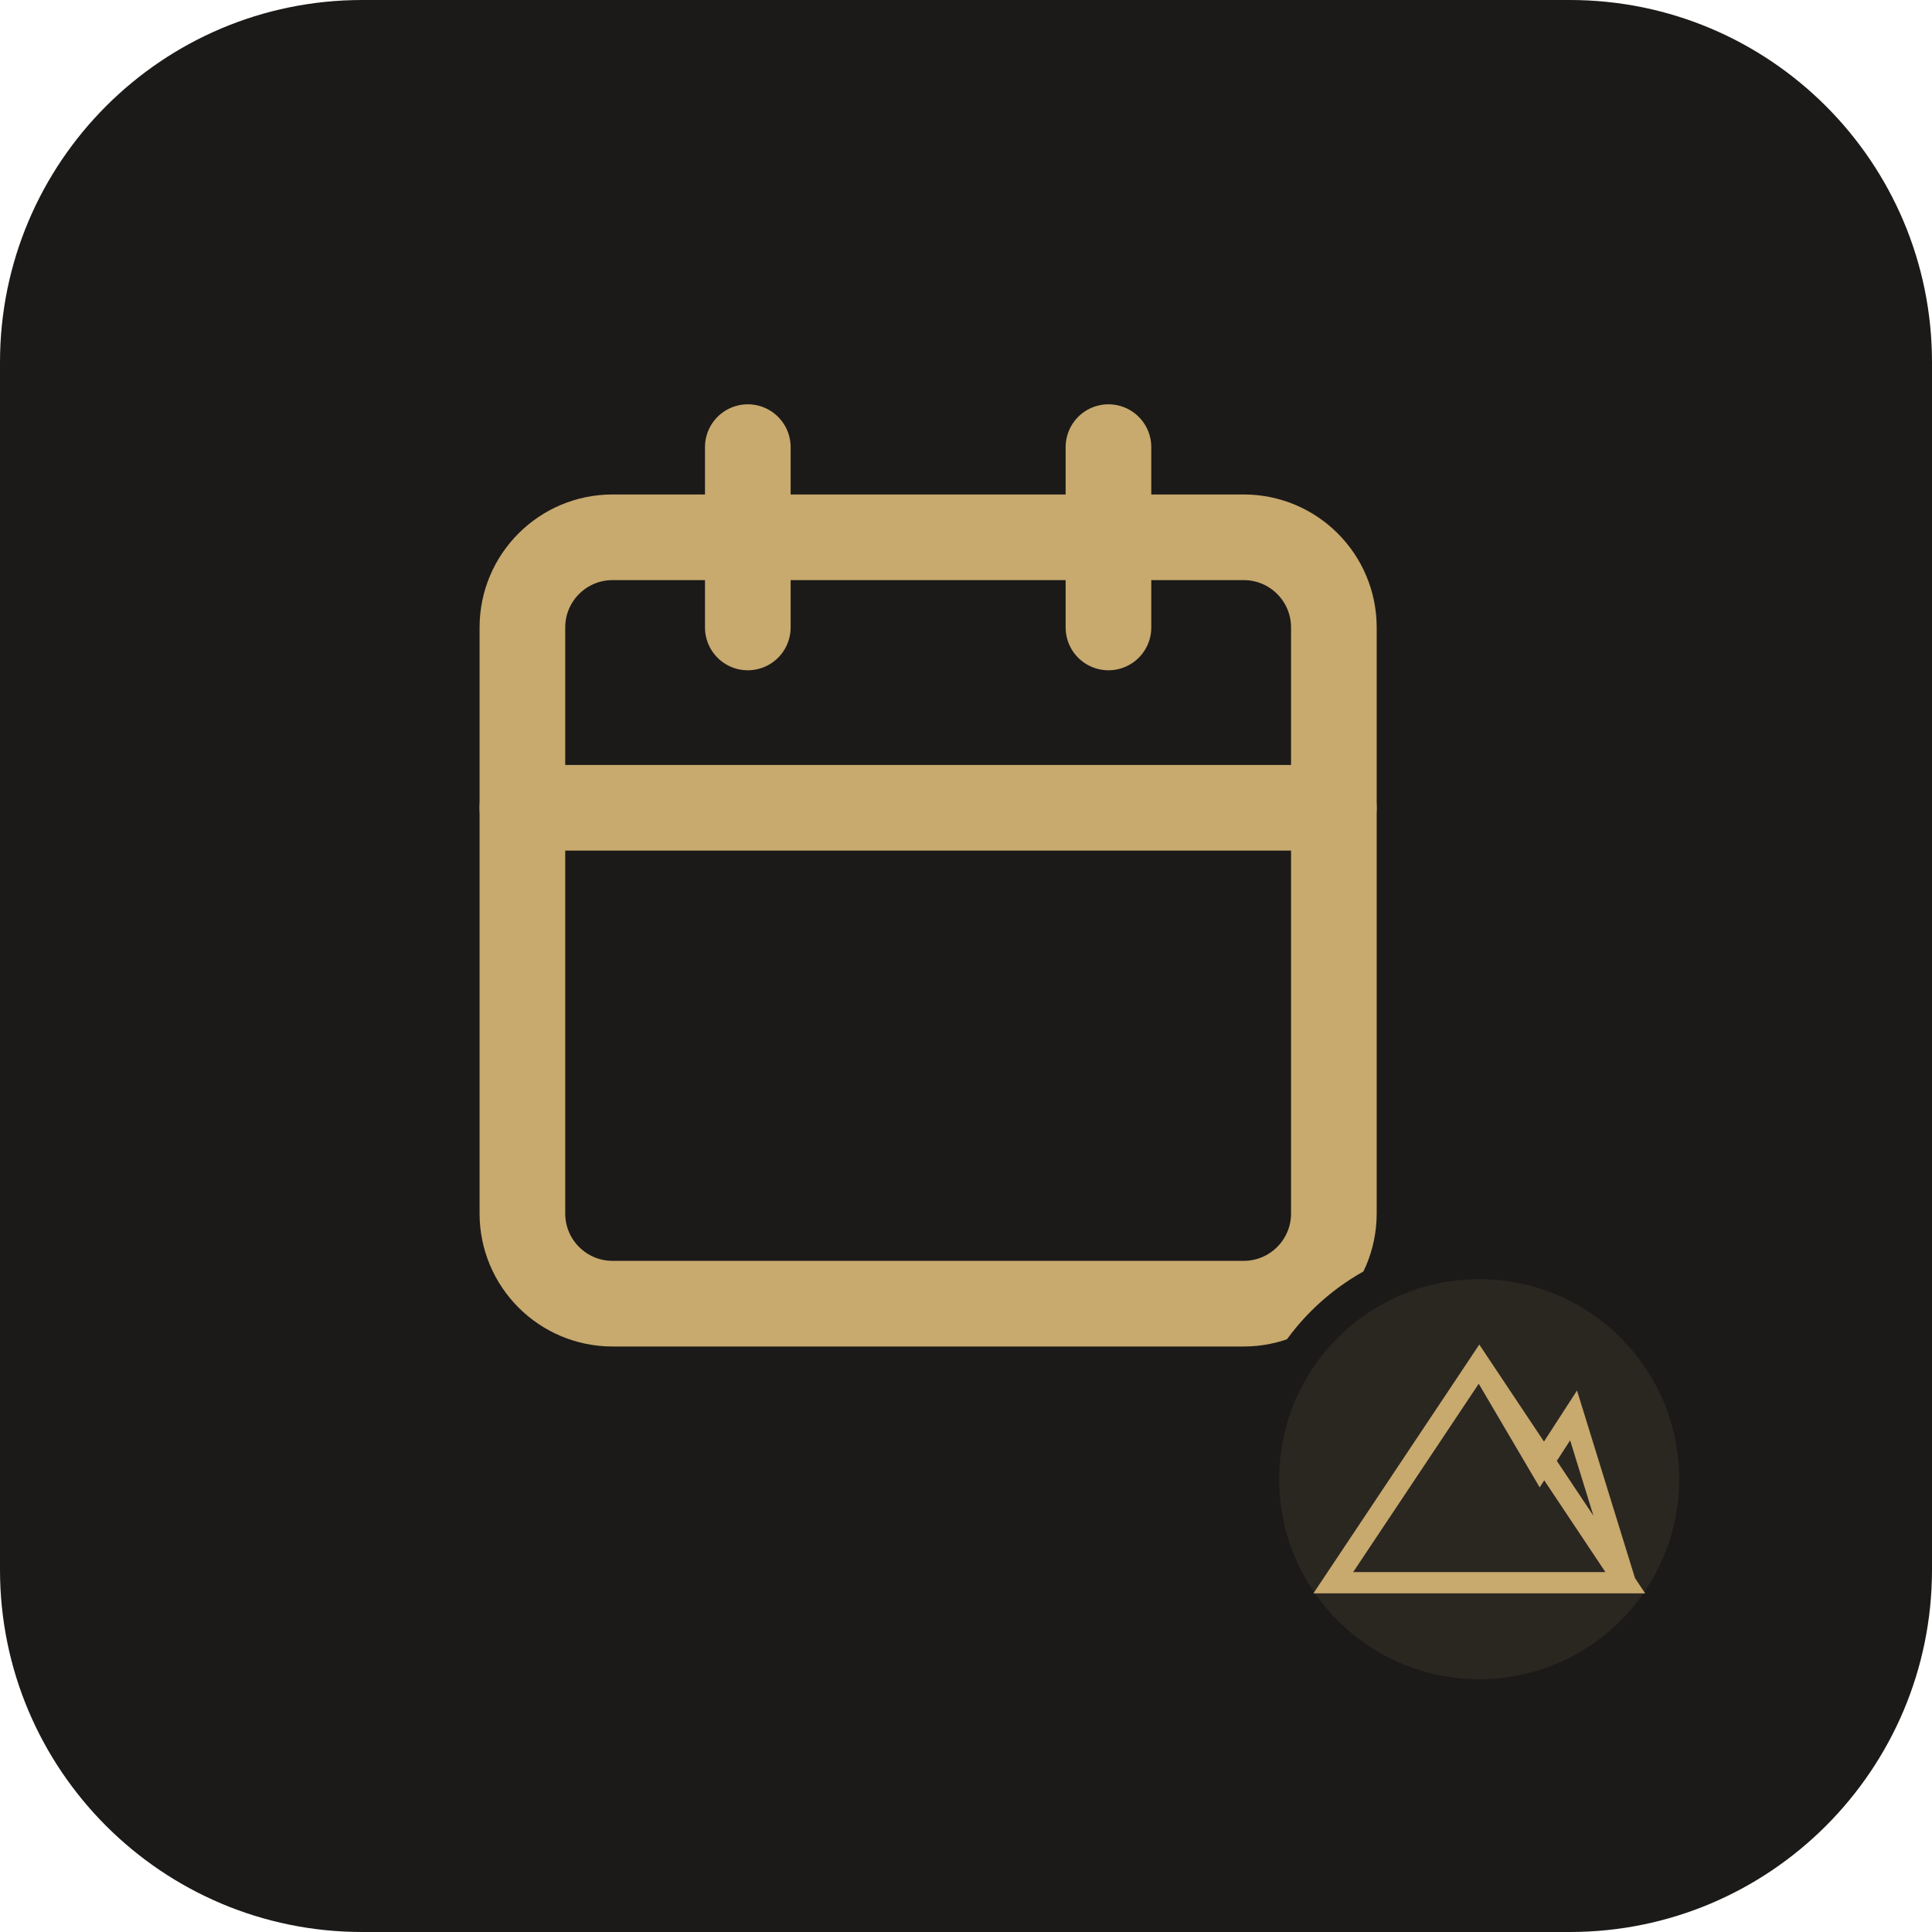
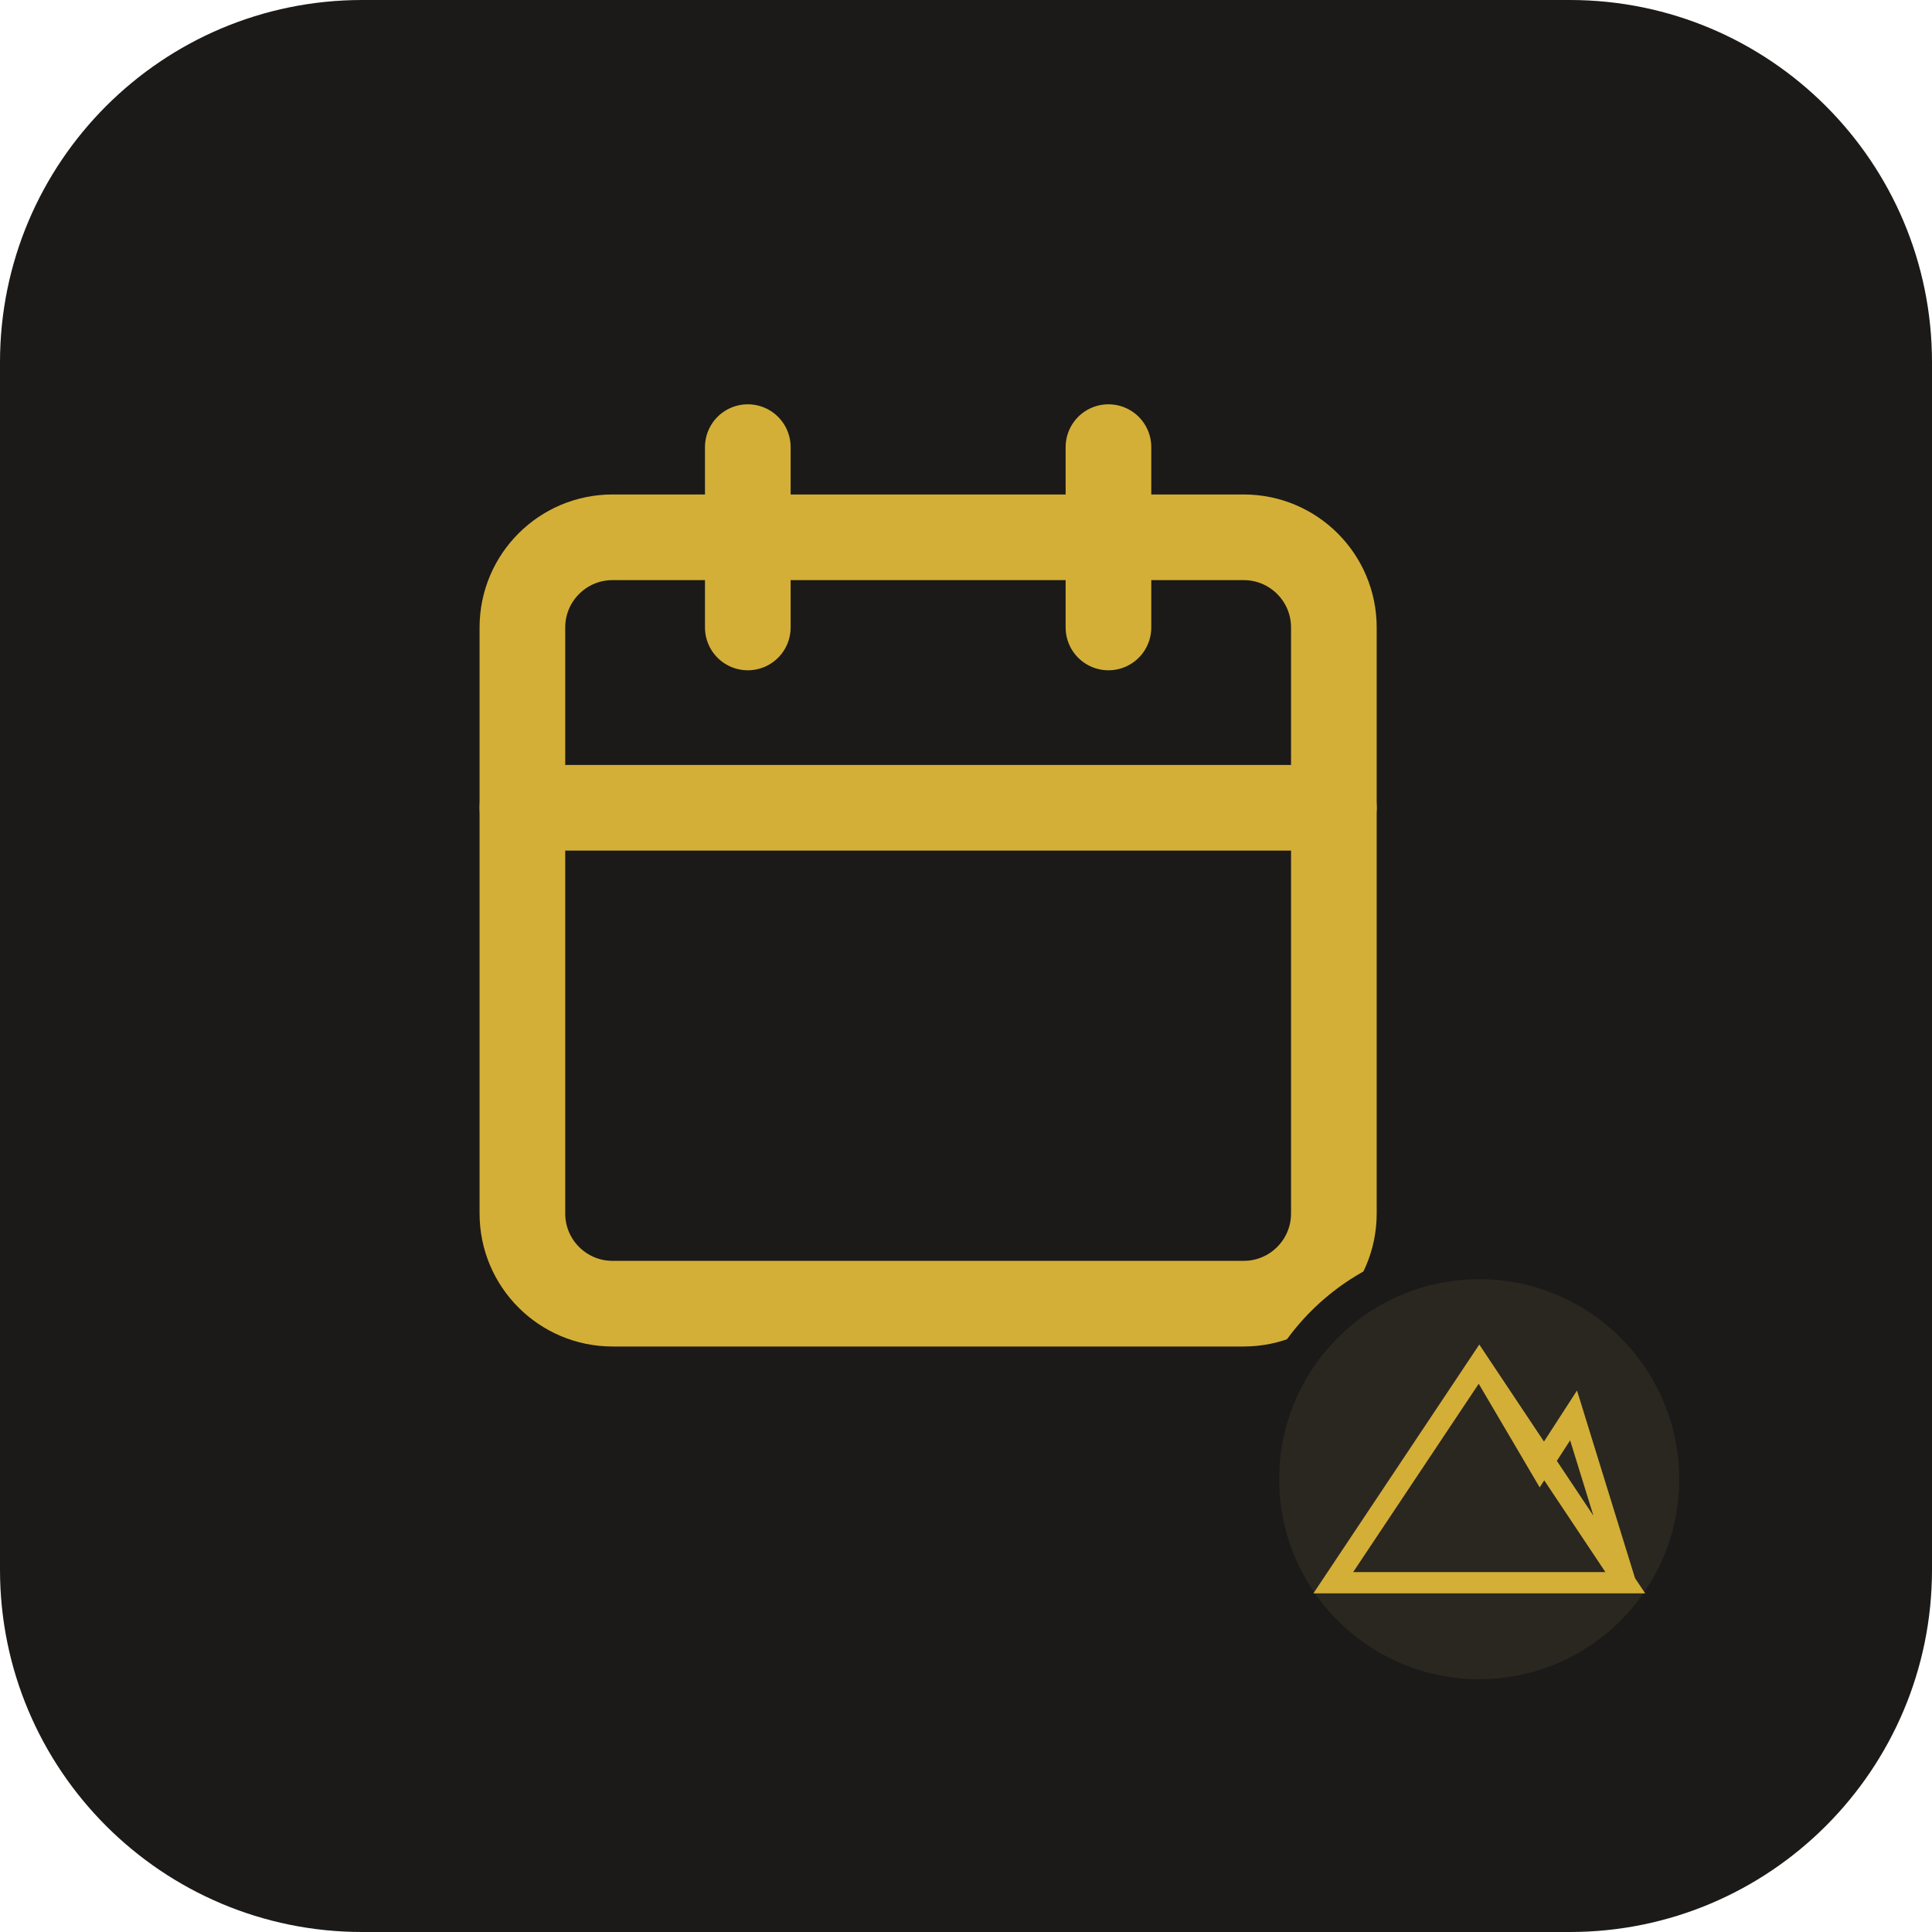
<svg xmlns="http://www.w3.org/2000/svg" viewBox="0 0 512 512" fill="none">
  <rect width="512" height="512" rx="96" fill="#1b1a18" />
-   <g transform="translate(102.6 94.6) scale(11.947)" stroke="#c8a96e" stroke-width="1.9" stroke-linecap="round" stroke-linejoin="round" fill="none">
+   <g transform="translate(102.6 94.6) scale(11.947)" stroke="#d4af37" stroke-width="1.9" stroke-linecap="round" stroke-linejoin="round" fill="none">
    <rect x="3" y="4" width="18" height="17" rx="2" />
    <line x1="8" y1="2" x2="8" y2="6" />
    <line x1="16" y1="2" x2="16" y2="6" />
    <line x1="3" y1="10" x2="21" y2="10" />
  </g>
  <circle cx="392" cy="392" r="58" fill="#2a2721" stroke="#1b1a18" stroke-width="10" />
  <g transform="translate(343.6667 340.4444) scale(0.806)">
-     <path d="M60 26 L108 98 L12 98 Z M60 26 L80 60 L91 43 L108 98" stroke="#c8a96e" stroke-width="7" stroke-linecap="round" stroke-linejoin="miter" fill="none" />
+     <path d="M60 26 L108 98 L12 98 Z M60 26 L80 60 L91 43 L108 98" stroke="#d4af37" stroke-width="7" stroke-linecap="round" stroke-linejoin="miter" fill="none" />
  </g>
</svg>
